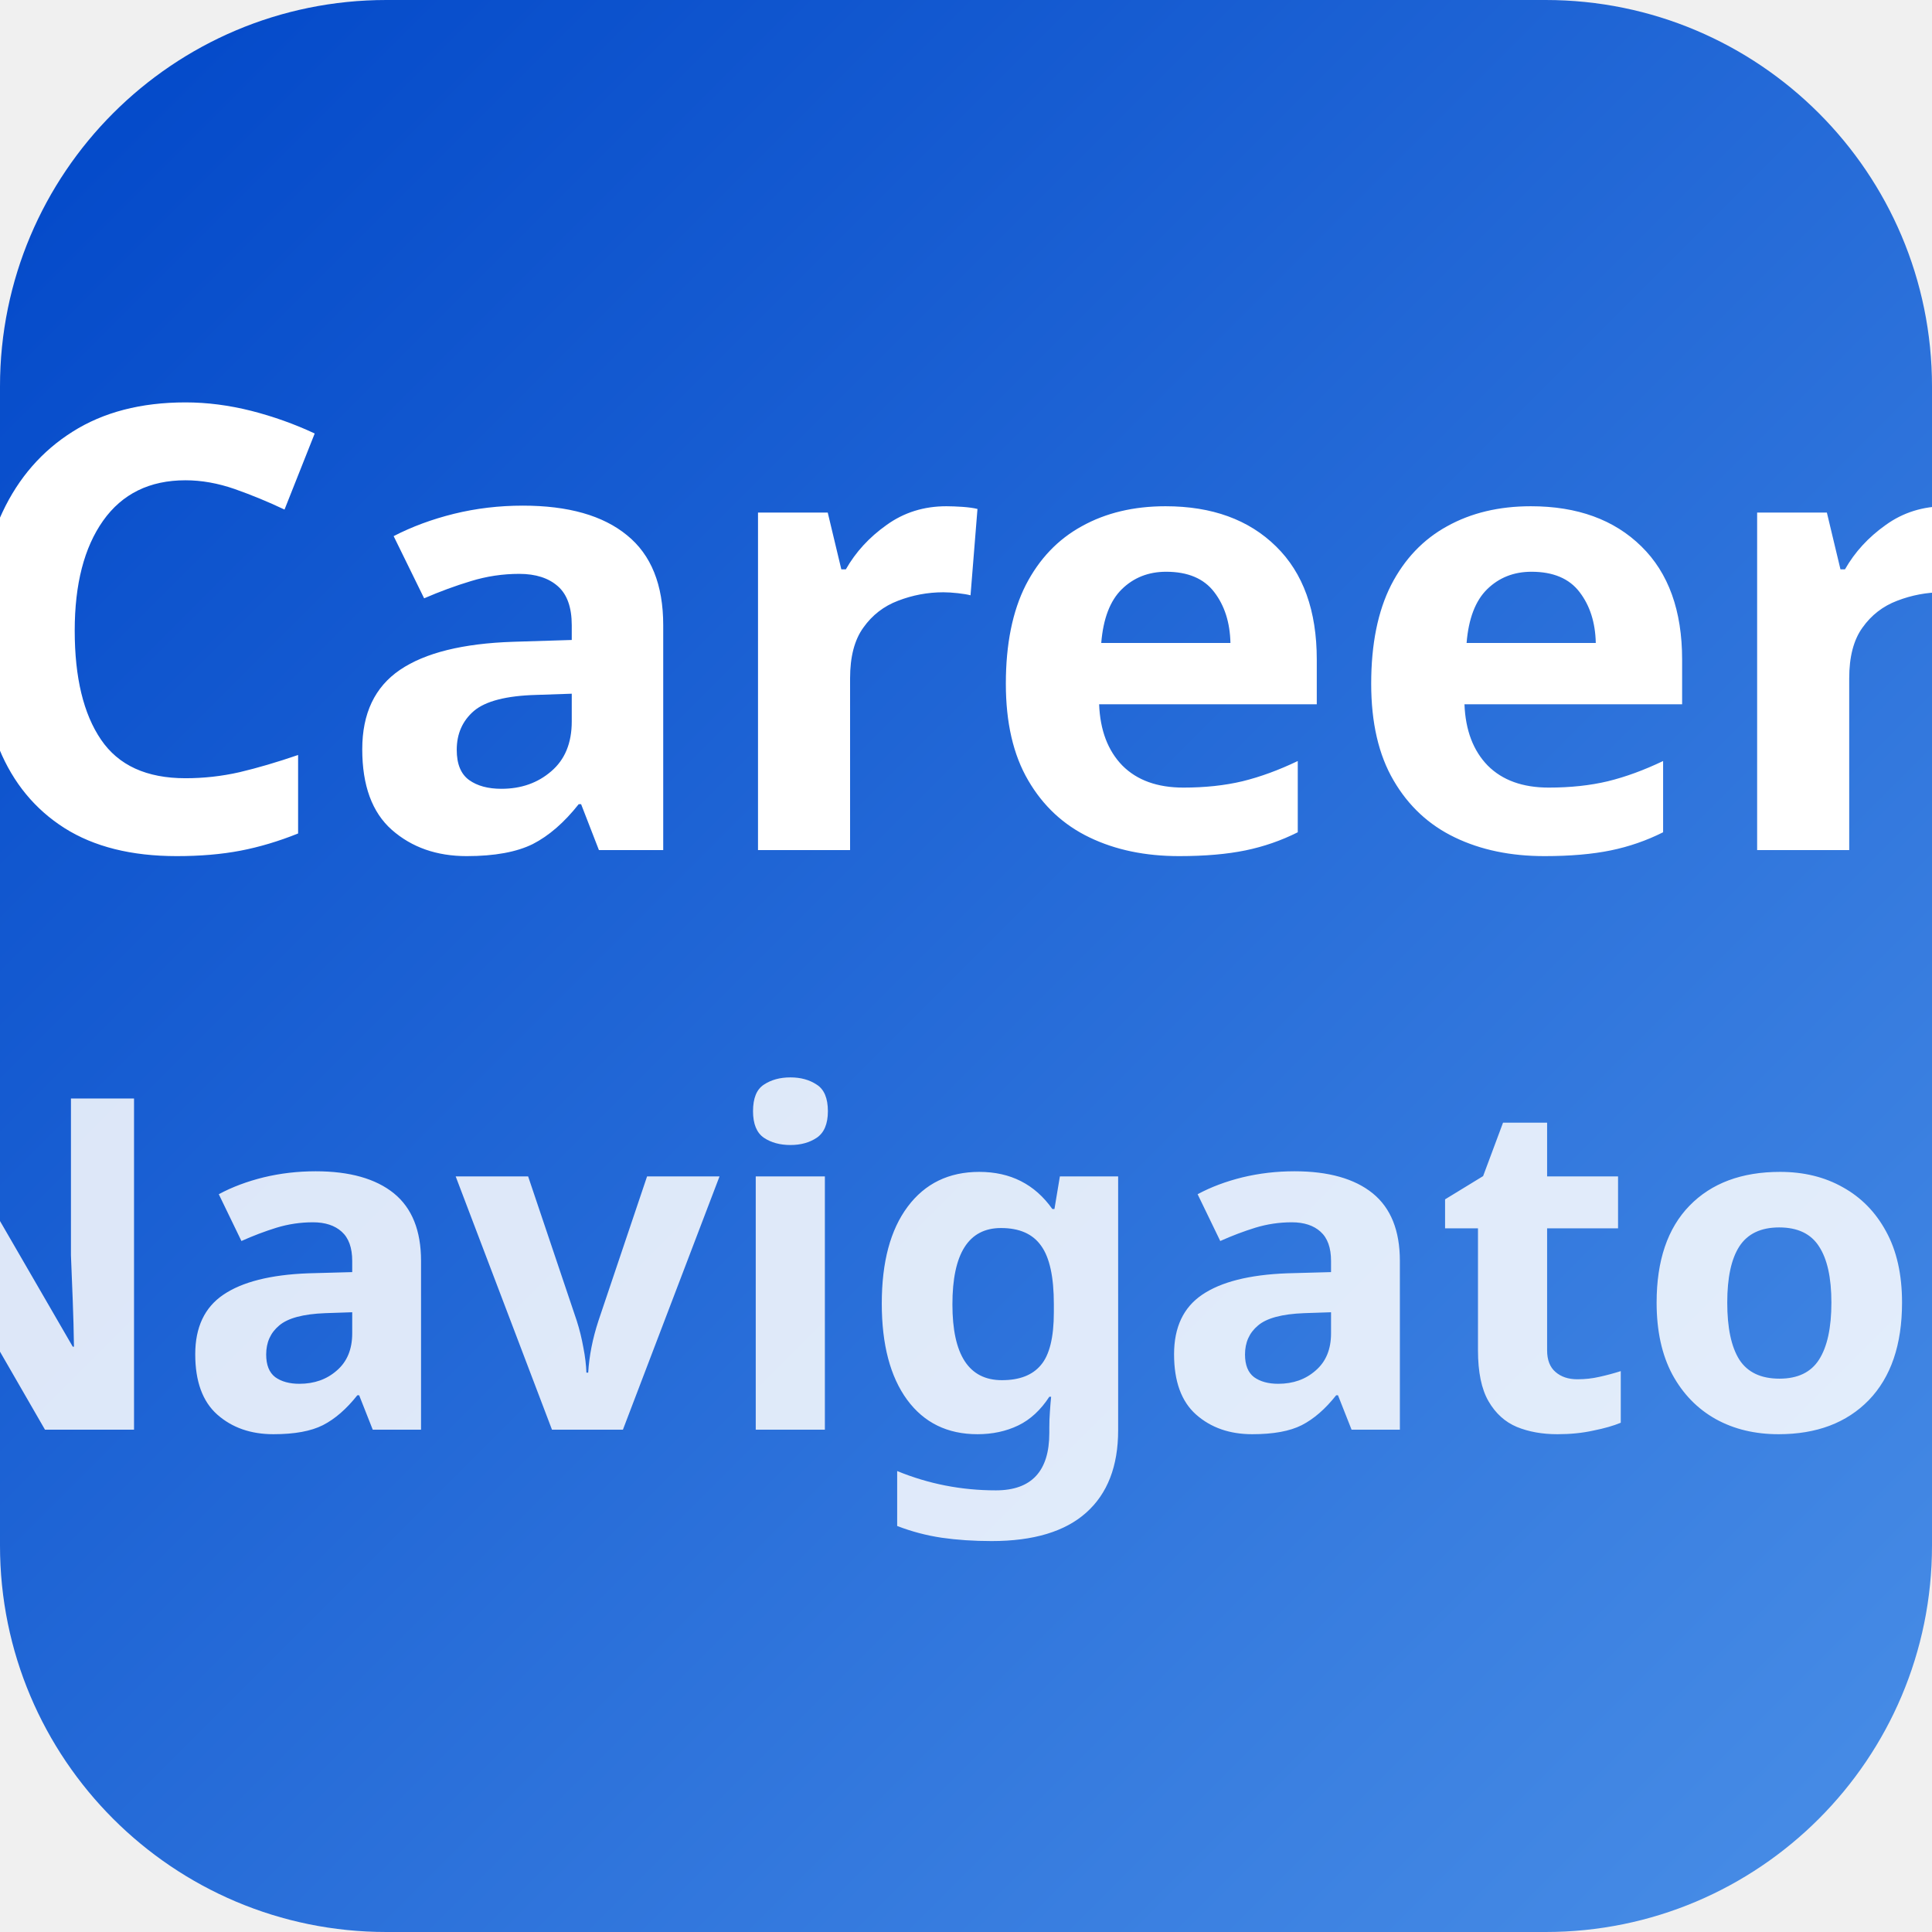
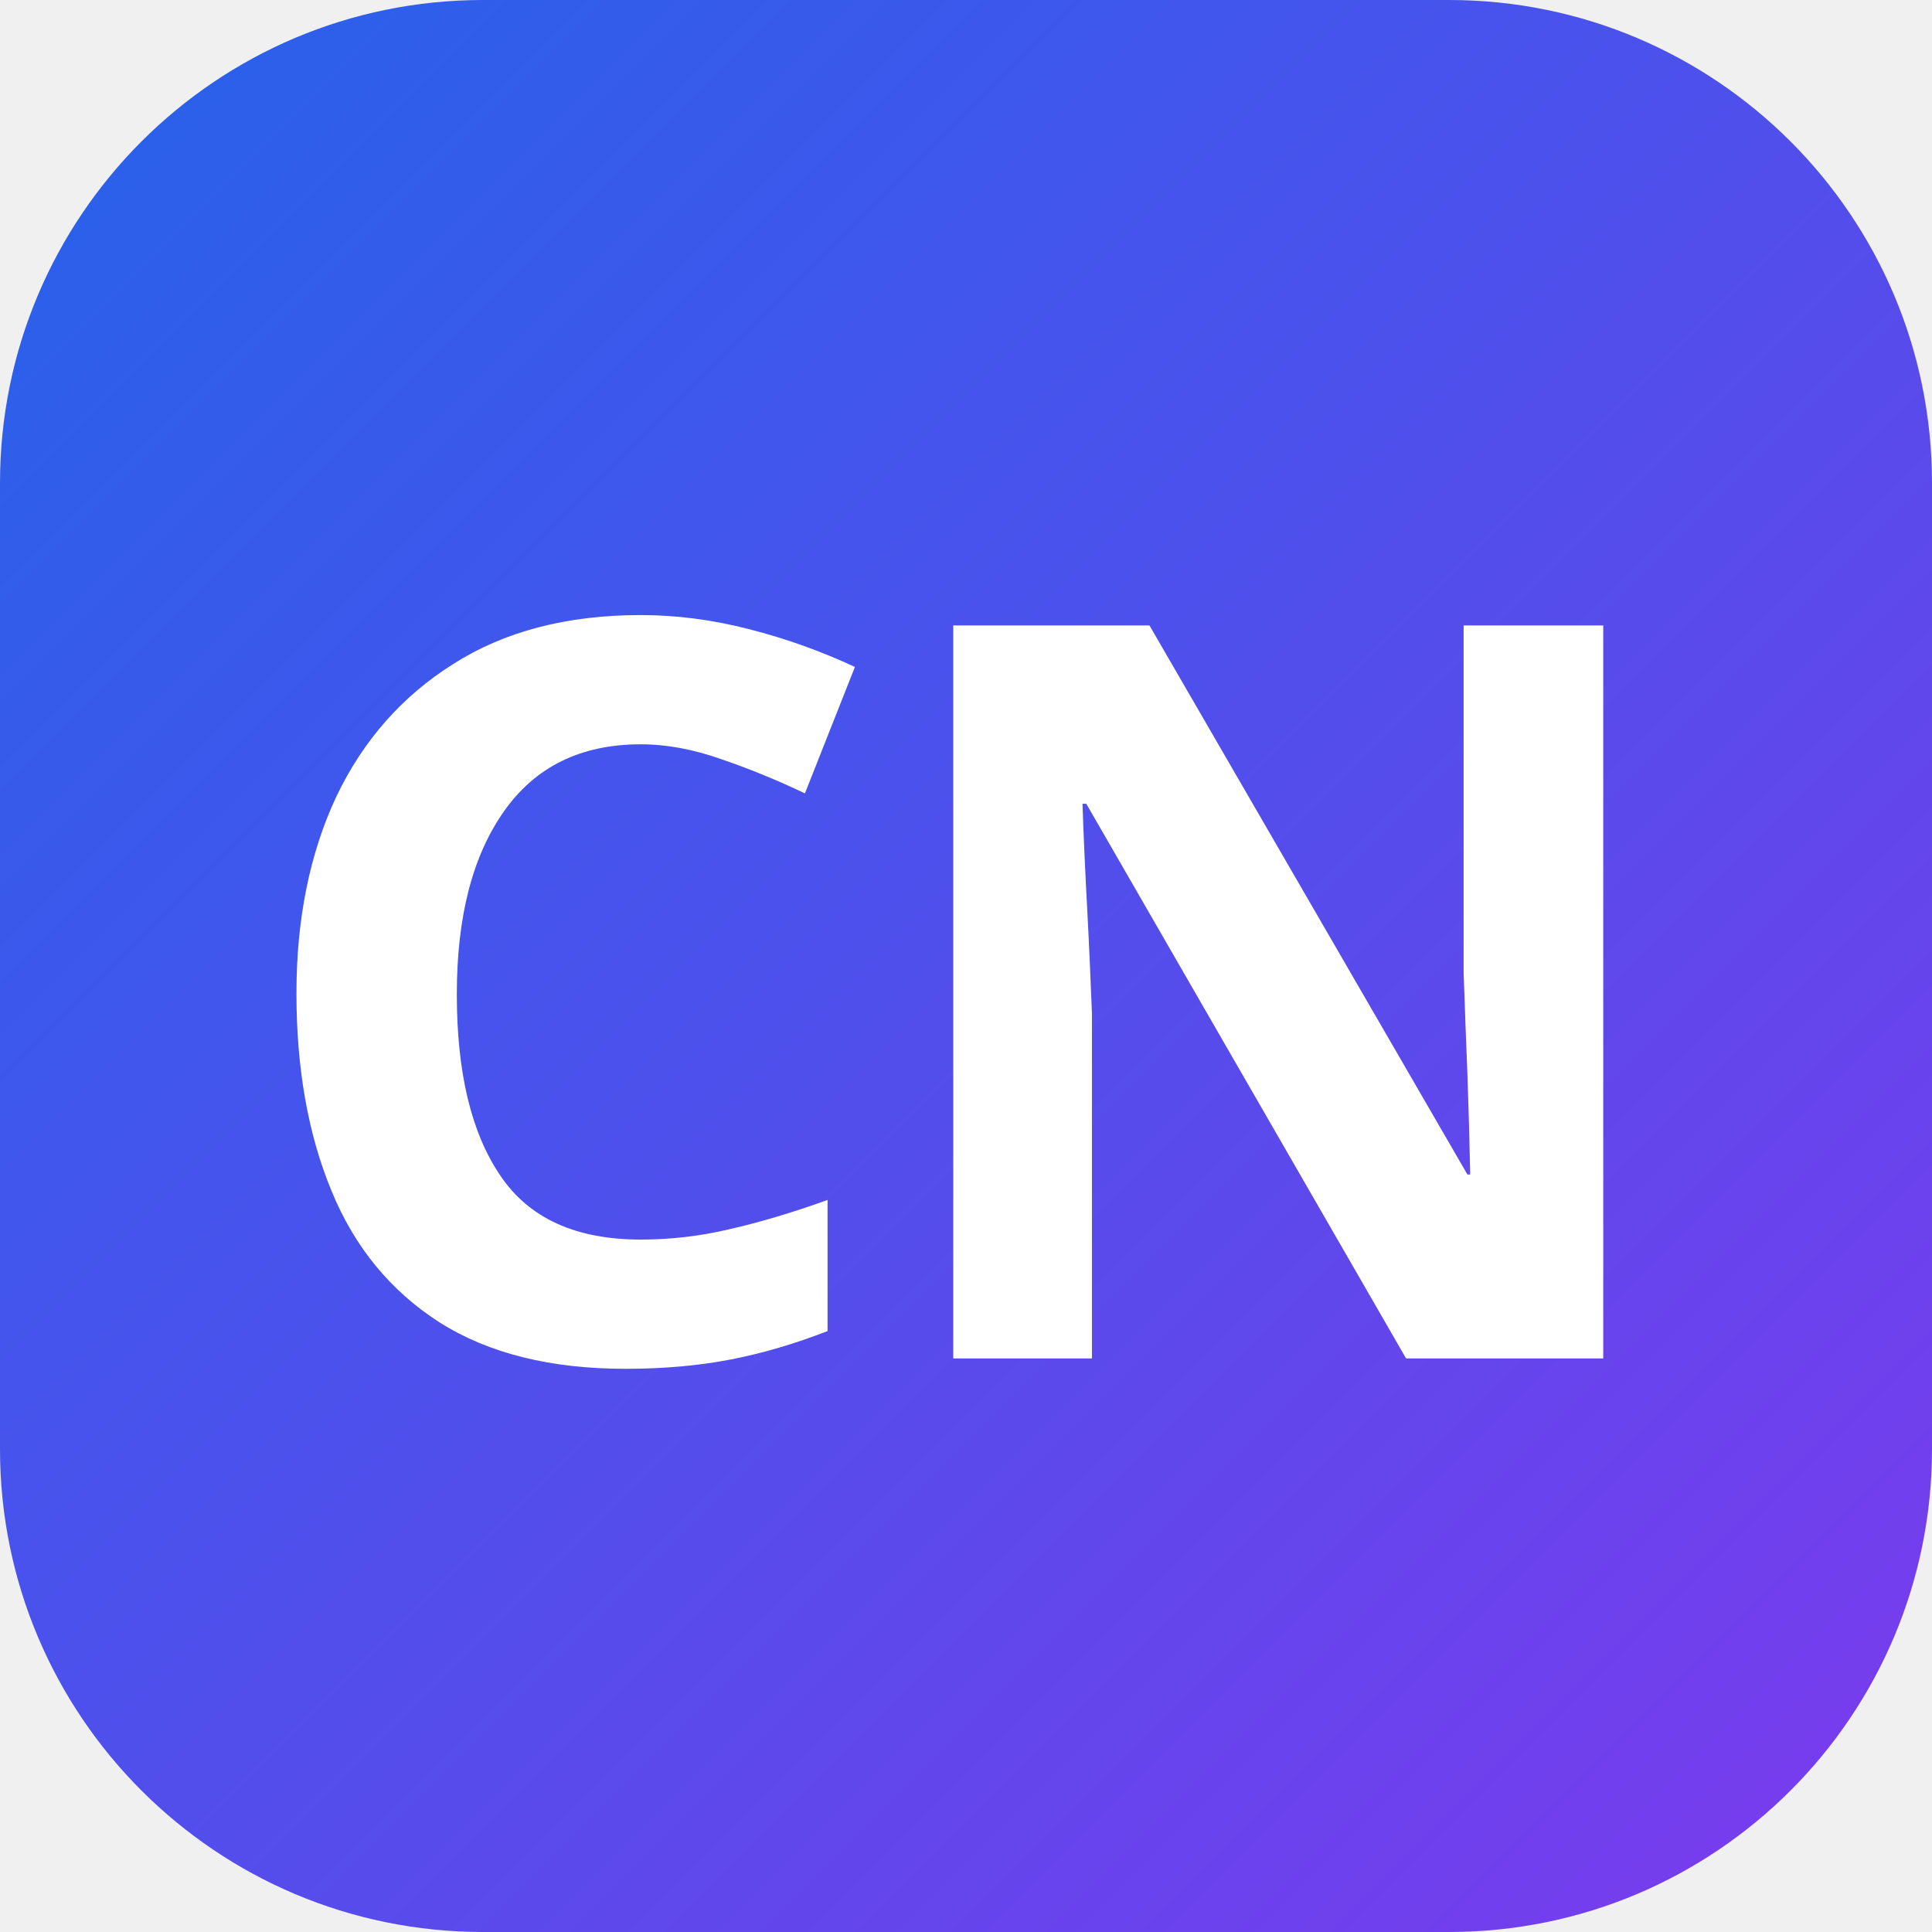
- <svg xmlns="http://www.w3.org/2000/svg" viewBox="0 0 100 100">
+ <svg xmlns="http://www.w3.org/2000/svg" viewBox="0 0 32 32">
  <defs>
-     <linearGradient id="grad" x1="0%" y1="0%" x2="100%" y2="100%">
-       <stop offset="0%" style="stop-color:#0046C8" />
-       <stop offset="100%" style="stop-color:#4A8FE7" />
+     <linearGradient id="g" x1="0%" y1="0%" x2="100%" y2="100%">
+       <stop offset="0%" stop-color="#2563EB" />
+       <stop offset="100%" stop-color="#7C3AED" />
    </linearGradient>
  </defs>
-   <rect width="100" height="100" rx="20" fill="url(#grad)" />
-   <text x="50" y="44" font-family="'Segoe UI', system-ui, sans-serif" font-size="32" font-weight="800" fill="white" text-anchor="middle">Career</text>
-   <text x="50" y="74" font-family="'Segoe UI', system-ui, sans-serif" font-size="24" font-weight="600" fill="rgba(255,255,255,0.85)" text-anchor="middle">Navigator</text>
+   <rect width="32" height="32" rx="8" fill="url(#g)" />
+   <text x="16" y="22.5" font-family="system-ui,sans-serif" font-size="17" font-weight="800" fill="#FFFFFF" text-anchor="middle" letter-spacing="-0.5">CN</text>
</svg>
